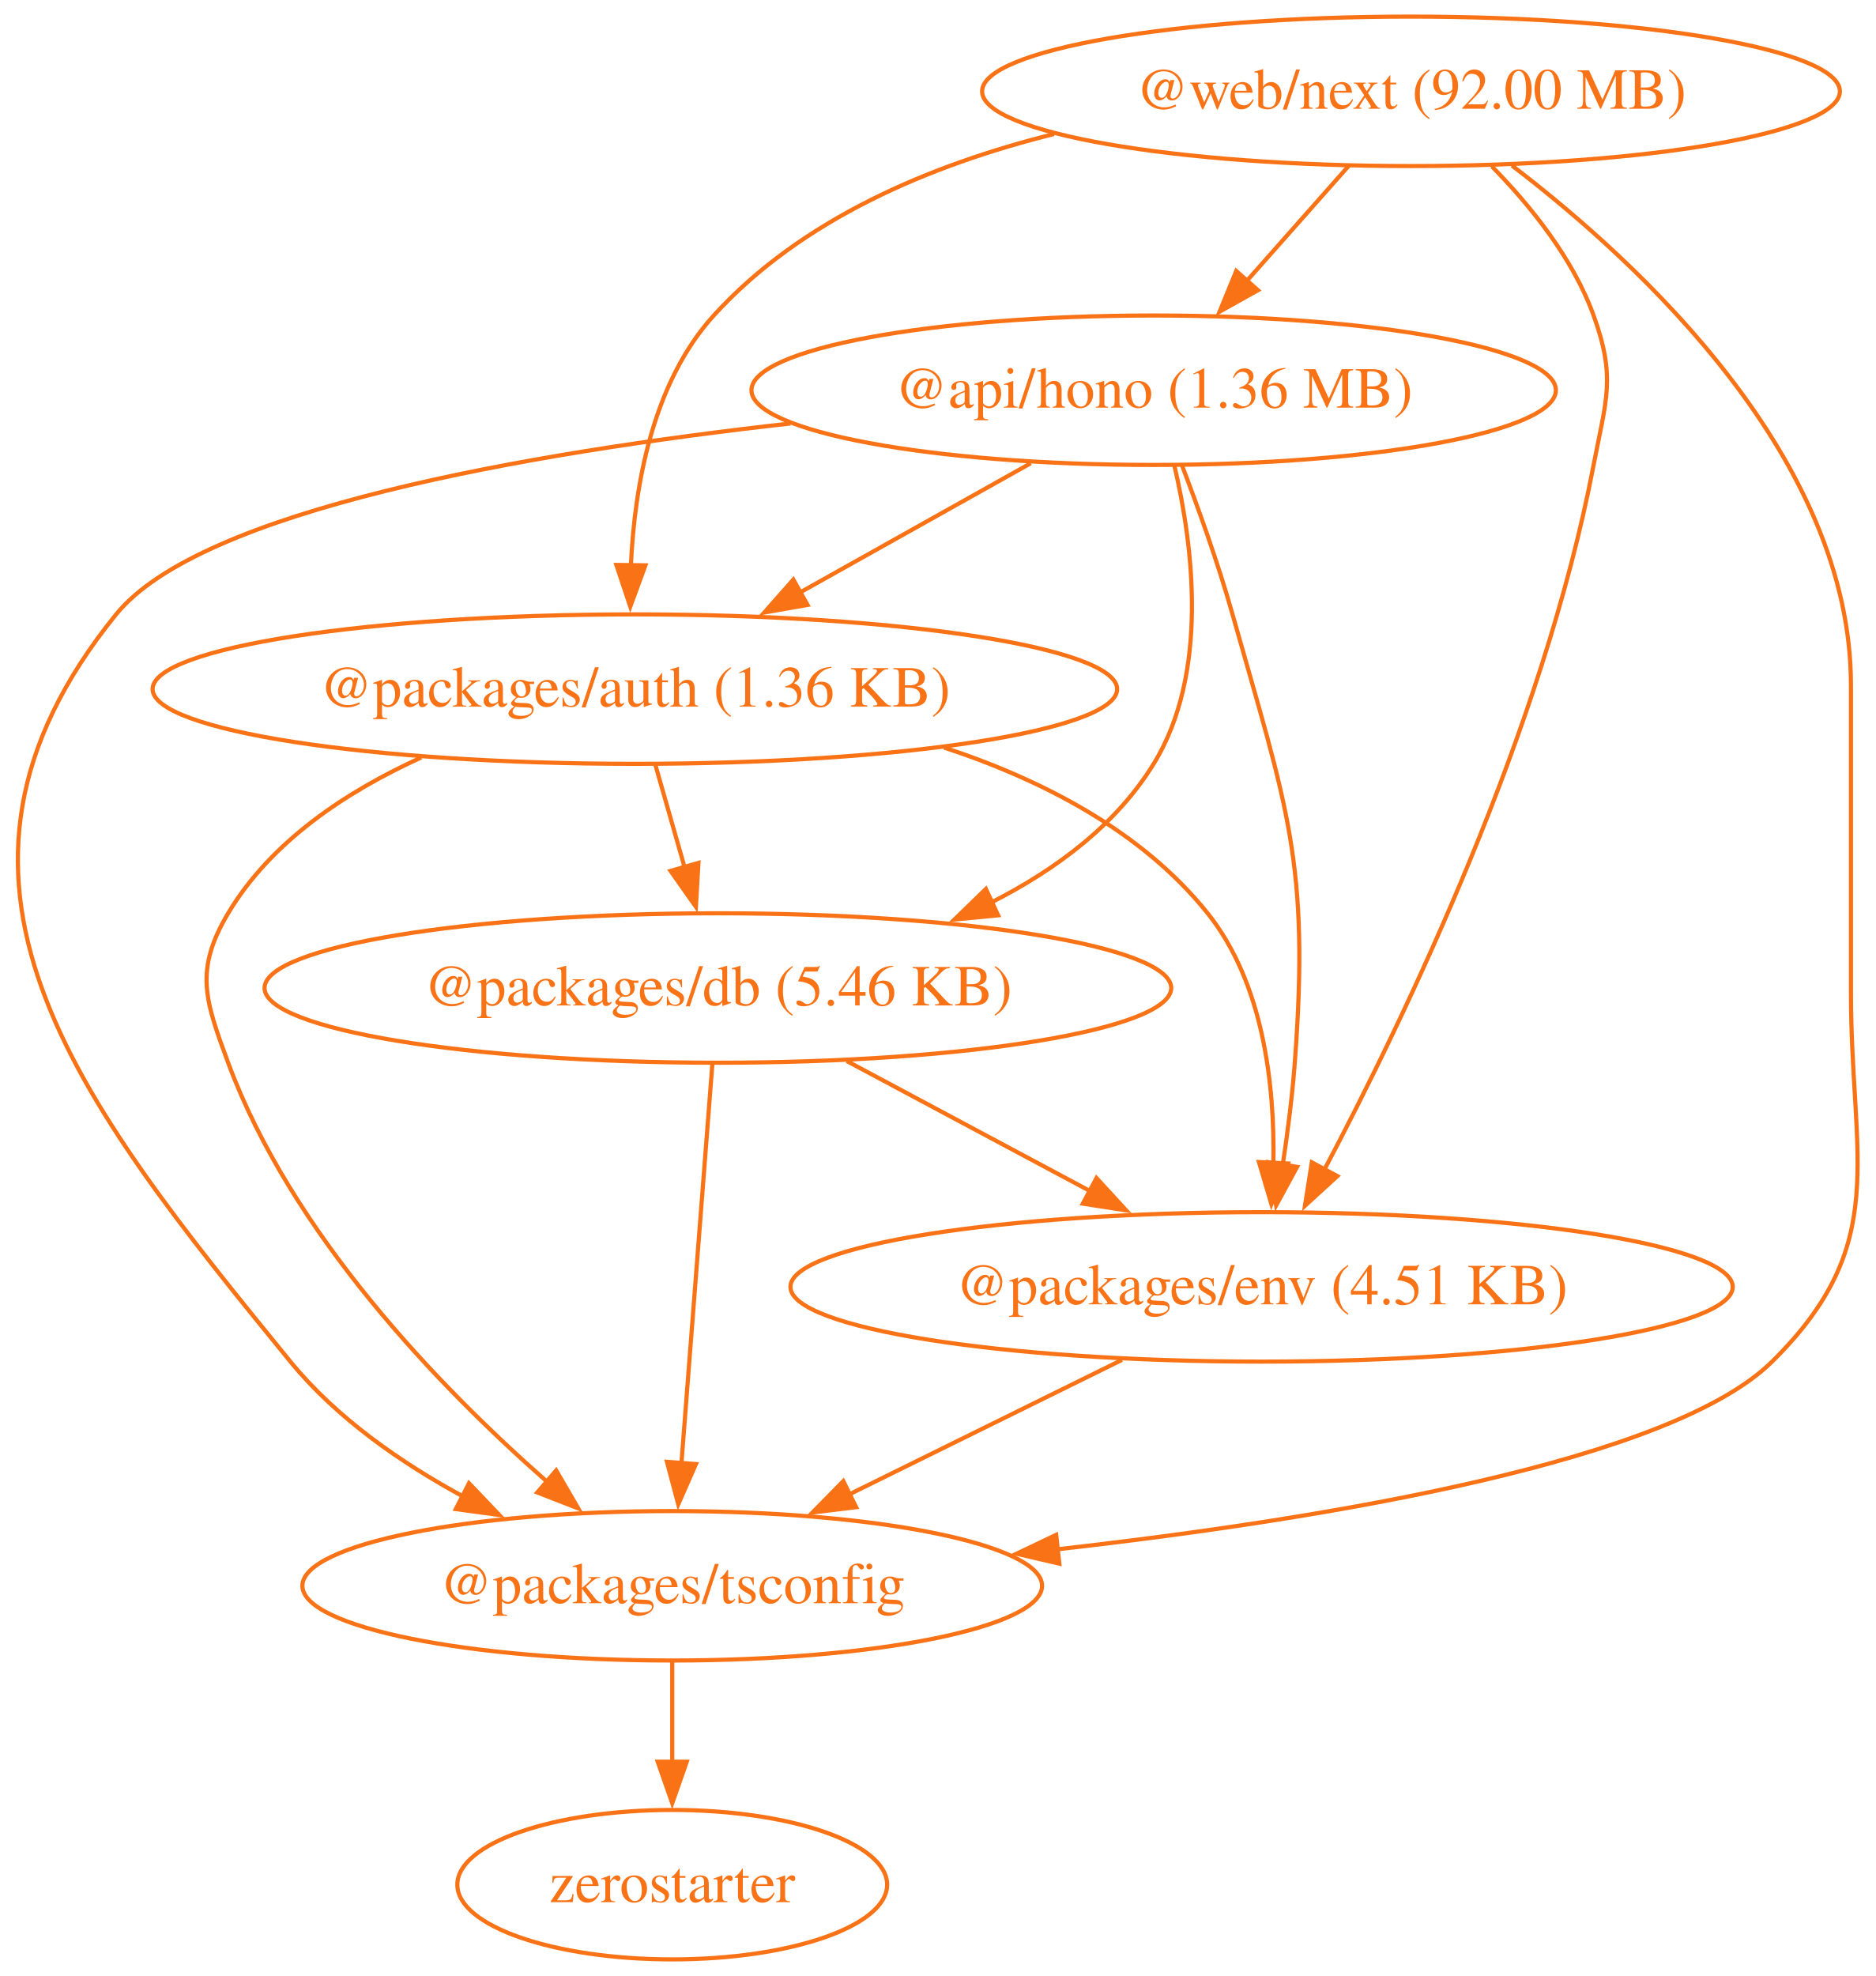
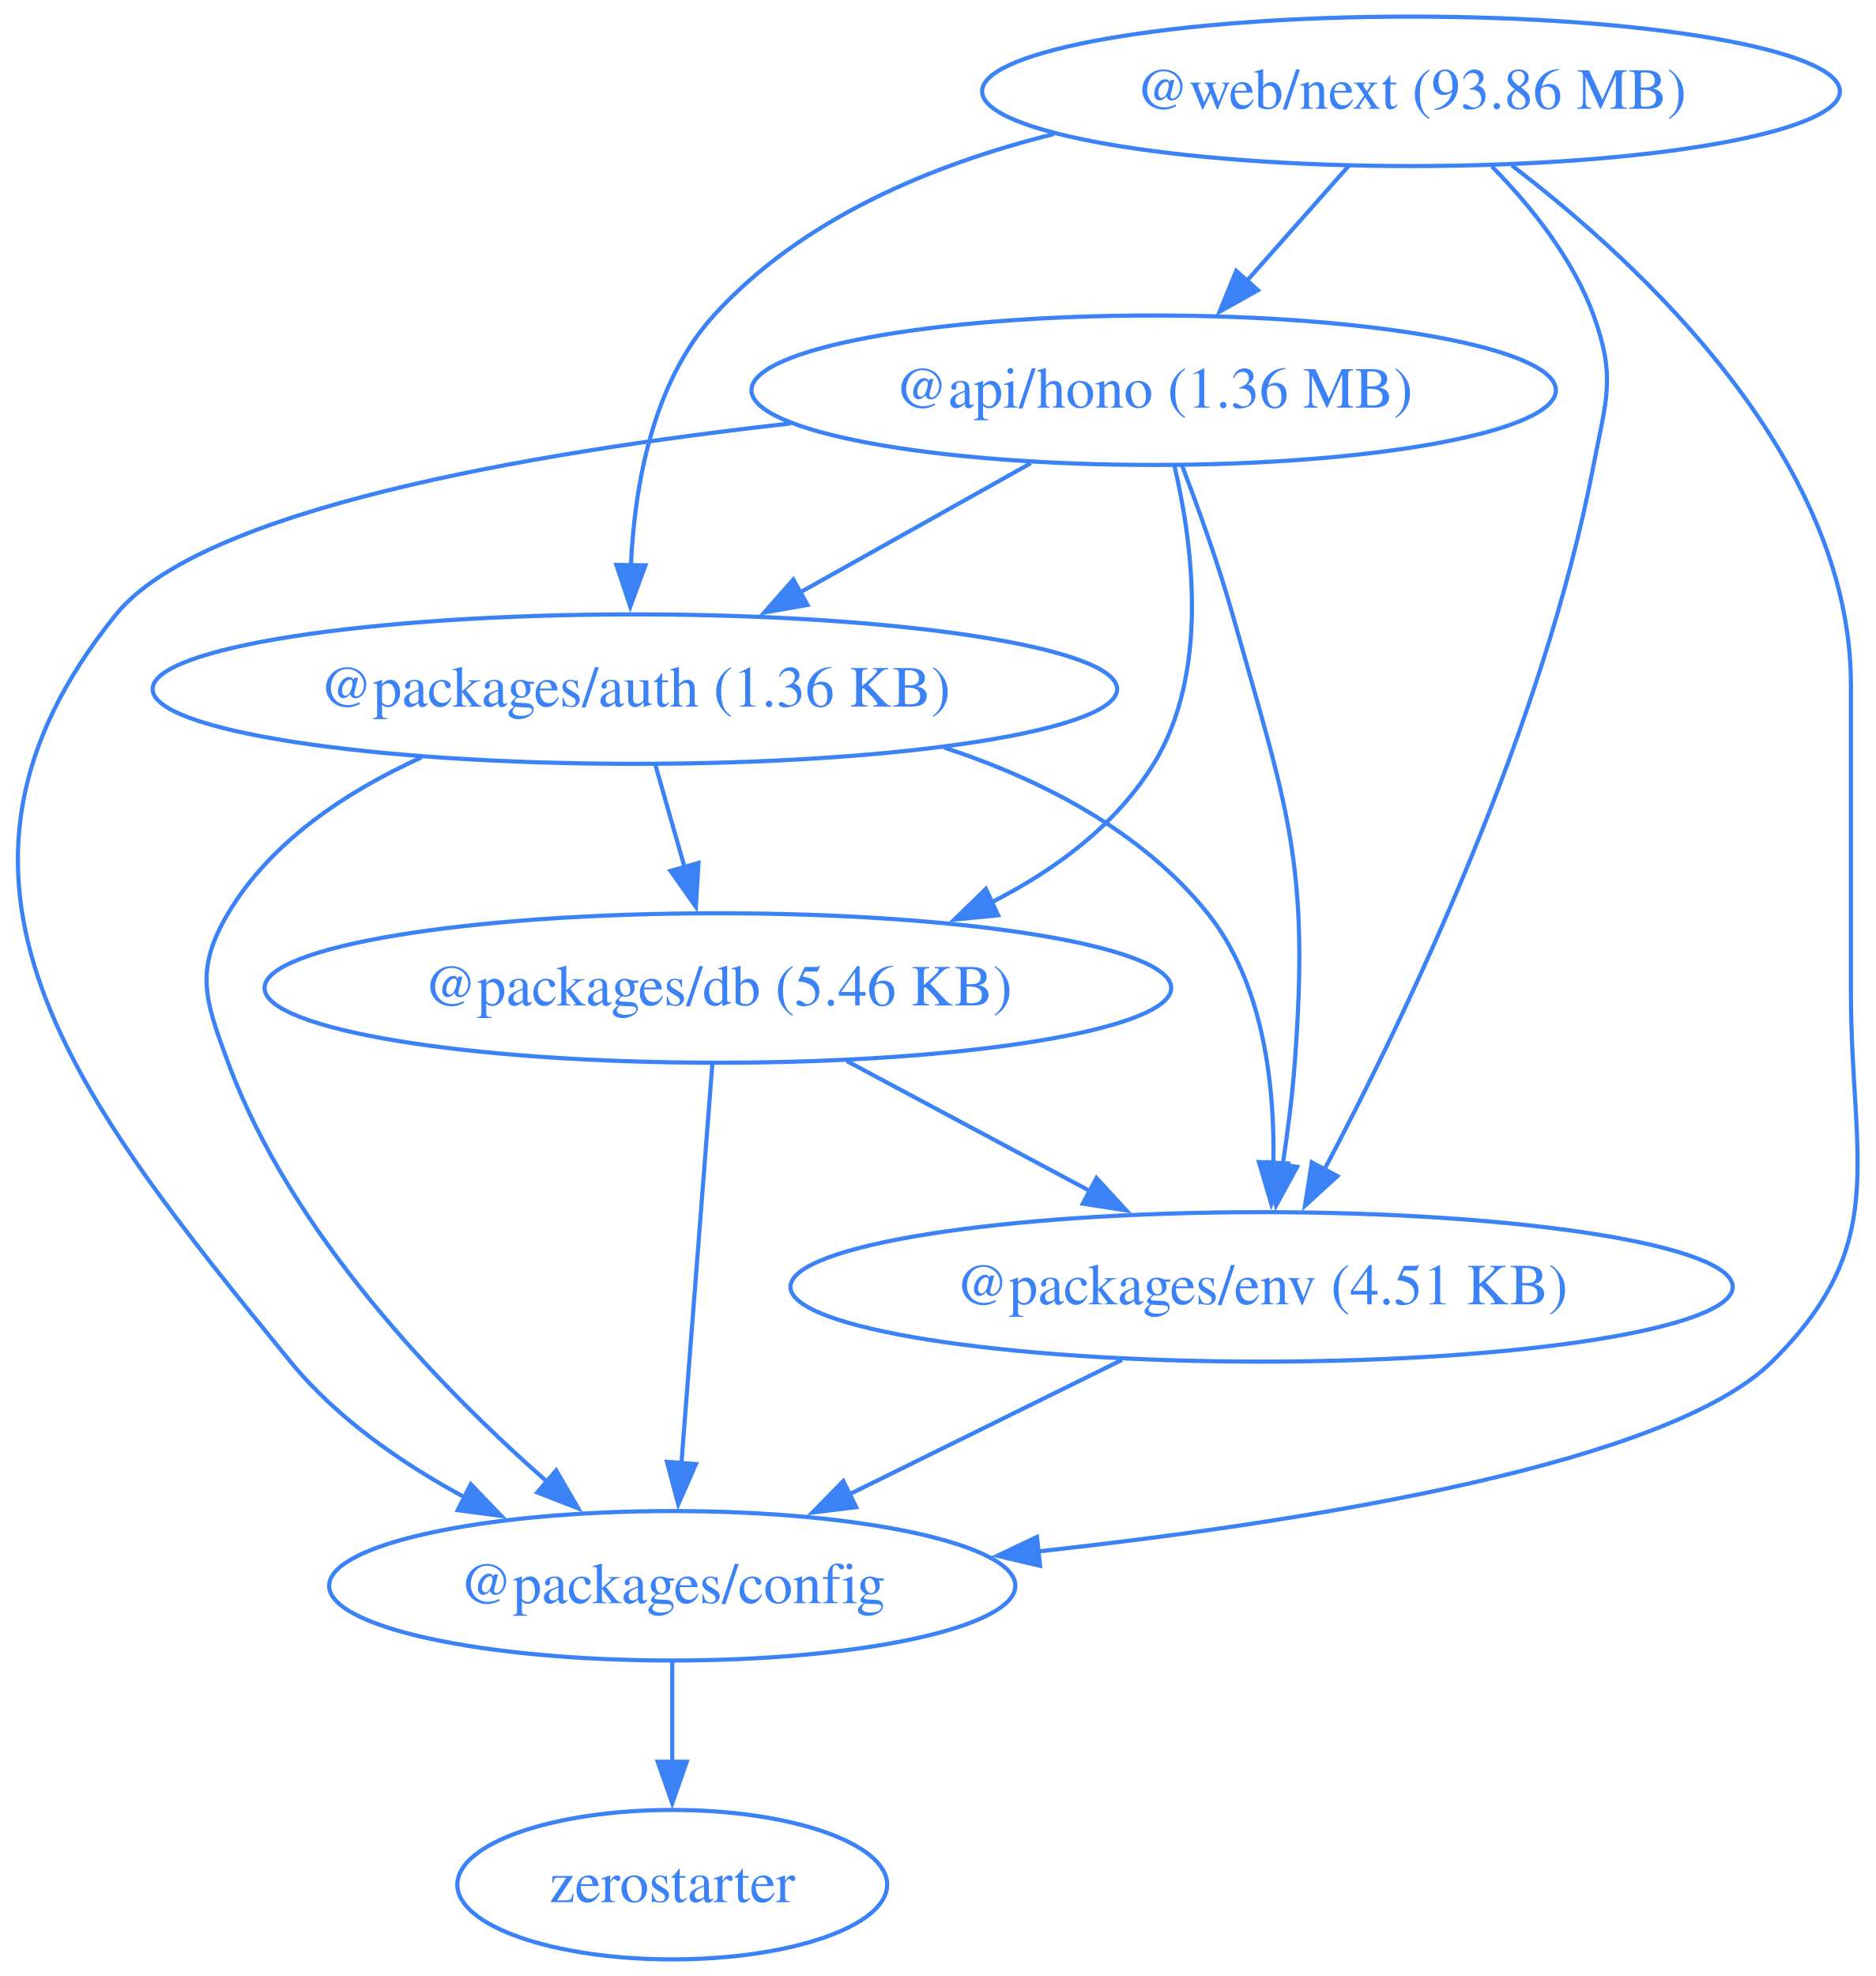
<svg xmlns="http://www.w3.org/2000/svg" width="452pt" height="476pt" viewBox="0.00 0.00 452.00 476.00">
  <g id="graph0" class="graph" transform="scale(1 1) rotate(0) translate(4 472)">
    <polygon fill="none" stroke="none" points="-4,4 -4,-472 448.42,-472 448.42,4 -4,4" />
    <g id="node1" class="node">
-       <ellipse fill="none" stroke="#f97316" cx="273.97" cy="-378" rx="96.91" ry="18" />
-       <text xml:space="preserve" text-anchor="middle" x="273.97" y="-373.8" font-family="Times,serif" font-size="14.00" fill="#f97316">@api/hono (1.36 MB)</text>
+       <ellipse fill="none" stroke="#3b82f6" cx="273.97" cy="-378" rx="96.91" ry="18" />
+       <text xml:space="preserve" text-anchor="middle" x="273.97" y="-373.8" font-family="Times,serif" font-size="14.00" fill="#3b82f6">@api/hono (1.36 MB)</text>
    </g>
    <g id="node2" class="node">
-       <ellipse fill="none" stroke="#f97316" cx="148.97" cy="-306" rx="116.2" ry="18" />
-       <text xml:space="preserve" text-anchor="middle" x="148.97" y="-301.8" font-family="Times,serif" font-size="14.00" fill="#f97316">@packages/auth (1.36 KB)</text>
+       <ellipse fill="none" stroke="#3b82f6" cx="148.97" cy="-306" rx="116.2" ry="18" />
+       <text xml:space="preserve" text-anchor="middle" x="148.97" y="-301.8" font-family="Times,serif" font-size="14.00" fill="#3b82f6">@packages/auth (1.36 KB)</text>
    </g>
    <g id="edge1" class="edge">
-       <path fill="none" stroke="#f97316" d="M244.35,-360.41C227.74,-351.11 206.79,-339.38 188.76,-329.28" />
-       <polygon fill="#f97316" stroke="#f97316" points="190.57,-326.28 180.14,-324.45 187.15,-332.39 190.57,-326.28" />
+       <path fill="none" stroke="#3b82f6" d="M244.35,-360.41C227.74,-351.11 206.79,-339.38 188.76,-329.28" />
+       <polygon fill="#3b82f6" stroke="#3b82f6" points="190.57,-326.28 180.14,-324.45 187.15,-332.39 190.57,-326.28" />
    </g>
    <g id="node3" class="node">
-       <ellipse fill="none" stroke="#f97316" cx="168.97" cy="-234" rx="109.23" ry="18" />
-       <text xml:space="preserve" text-anchor="middle" x="168.97" y="-229.8" font-family="Times,serif" font-size="14.00" fill="#f97316">@packages/db (5.46 KB)</text>
+       <ellipse fill="none" stroke="#3b82f6" cx="157.97" cy="-90" rx="82.67" ry="18" />
+       <text xml:space="preserve" text-anchor="middle" x="157.97" y="-85.8" font-family="Times,serif" font-size="14.00" fill="#3b82f6">@packages/config</text>
    </g>
    <g id="edge2" class="edge">
-       <path fill="none" stroke="#f97316" d="M278.96,-359.83C283.43,-340.78 287.42,-309.84 273.97,-288 264.89,-273.24 250.28,-262.43 234.81,-254.59" />
-       <polygon fill="#f97316" stroke="#f97316" points="236.49,-251.51 225.95,-250.49 233.55,-257.87 236.49,-251.51" />
+       <path fill="none" stroke="#3b82f6" d="M186.46,-369.99C122.81,-362.86 44.36,-349.16 23.97,-324 -27.74,-260.17 14,-207.62 65.97,-144 77.17,-130.3 92.9,-119.42 108.19,-111.18" />
+       <polygon fill="#3b82f6" stroke="#3b82f6" points="109.44,-114.47 116.78,-106.82 106.28,-108.22 109.44,-114.47" />
    </g>
    <g id="node4" class="node">
-       <ellipse fill="none" stroke="#f97316" cx="299.97" cy="-162" rx="113.52" ry="18" />
-       <text xml:space="preserve" text-anchor="middle" x="299.97" y="-157.8" font-family="Times,serif" font-size="14.00" fill="#f97316">@packages/env (4.51 KB)</text>
+       <ellipse fill="none" stroke="#3b82f6" cx="168.97" cy="-234" rx="109.23" ry="18" />
+       <text xml:space="preserve" text-anchor="middle" x="168.97" y="-229.8" font-family="Times,serif" font-size="14.00" fill="#3b82f6">@packages/db (5.46 KB)</text>
    </g>
    <g id="edge3" class="edge">
-       <path fill="none" stroke="#f97316" d="M280.75,-360.01C284.68,-349.71 289.53,-336.23 292.97,-324 306.13,-277.36 311.6,-264.32 307.97,-216 307.37,-207.99 306.27,-199.35 305.07,-191.43" />
-       <polygon fill="#f97316" stroke="#f97316" points="308.53,-190.91 303.47,-181.61 301.62,-192.04 308.53,-190.91" />
+       <path fill="none" stroke="#3b82f6" d="M278.96,-359.83C283.43,-340.78 287.42,-309.84 273.97,-288 264.89,-273.24 250.28,-262.43 234.81,-254.59" />
+       <polygon fill="#3b82f6" stroke="#3b82f6" points="236.49,-251.51 225.95,-250.49 233.55,-257.87 236.49,-251.51" />
    </g>
    <g id="node5" class="node">
-       <ellipse fill="none" stroke="#f97316" cx="157.97" cy="-90" rx="89.11" ry="18" />
-       <text xml:space="preserve" text-anchor="middle" x="157.97" y="-85.8" font-family="Times,serif" font-size="14.00" fill="#f97316">@packages/tsconfig</text>
+       <ellipse fill="none" stroke="#3b82f6" cx="299.97" cy="-162" rx="113.52" ry="18" />
+       <text xml:space="preserve" text-anchor="middle" x="299.97" y="-157.8" font-family="Times,serif" font-size="14.00" fill="#3b82f6">@packages/env (4.51 KB)</text>
    </g>
    <g id="edge4" class="edge">
-       <path fill="none" stroke="#f97316" d="M186.46,-369.99C122.81,-362.86 44.36,-349.16 23.97,-324 -27.74,-260.17 14,-207.62 65.97,-144 77.07,-130.42 92.63,-119.61 107.8,-111.39" />
-       <polygon fill="#f97316" stroke="#f97316" points="109,-114.71 116.31,-107.05 105.81,-108.47 109,-114.71" />
+       <path fill="none" stroke="#3b82f6" d="M280.75,-360.01C284.68,-349.71 289.53,-336.23 292.97,-324 306.13,-277.36 311.6,-264.32 307.97,-216 307.37,-207.99 306.27,-199.35 305.07,-191.43" />
+       <polygon fill="#3b82f6" stroke="#3b82f6" points="308.53,-190.91 303.47,-181.61 301.62,-192.04 308.53,-190.91" />
    </g>
    <g id="edge5" class="edge">
-       <path fill="none" stroke="#f97316" d="M153.92,-287.7C156.05,-280.24 158.6,-271.32 160.98,-262.97" />
-       <polygon fill="#f97316" stroke="#f97316" points="164.29,-264.14 163.67,-253.56 157.56,-262.21 164.29,-264.14" />
+       <path fill="none" stroke="#3b82f6" d="M97.51,-289.53C79.55,-281.38 61.32,-269.36 50.97,-252 42.78,-238.26 45.43,-231.01 50.97,-216 66.21,-174.77 101.78,-137.95 127.74,-115.13" />
+       <polygon fill="#3b82f6" stroke="#3b82f6" points="130,-117.8 135.33,-108.64 125.45,-112.48 130,-117.8" />
    </g>
    <g id="edge6" class="edge">
-       <path fill="none" stroke="#f97316" d="M223.48,-291.92C247.12,-284.14 271.19,-271.74 286.97,-252 300.4,-235.21 303.15,-210.75 302.82,-191.72" />
-       <polygon fill="#f97316" stroke="#f97316" points="306.32,-191.73 302.33,-181.92 299.33,-192.08 306.32,-191.73" />
+       <path fill="none" stroke="#3b82f6" d="M153.92,-287.7C156.05,-280.24 158.6,-271.32 160.98,-262.97" />
+       <polygon fill="#3b82f6" stroke="#3b82f6" points="164.29,-264.14 163.67,-253.56 157.56,-262.21 164.29,-264.14" />
    </g>
    <g id="edge7" class="edge">
-       <path fill="none" stroke="#f97316" d="M97.51,-289.53C79.55,-281.38 61.32,-269.36 50.97,-252 42.78,-238.26 45.43,-231.01 50.97,-216 66.21,-174.77 101.78,-137.95 127.74,-115.13" />
-       <polygon fill="#f97316" stroke="#f97316" points="130,-117.8 135.33,-108.64 125.45,-112.48 130,-117.8" />
+       <path fill="none" stroke="#3b82f6" d="M223.48,-291.92C247.12,-284.14 271.19,-271.74 286.97,-252 300.4,-235.21 303.15,-210.75 302.82,-191.72" />
+       <polygon fill="#3b82f6" stroke="#3b82f6" points="306.32,-191.73 302.33,-181.92 299.33,-192.08 306.32,-191.73" />
+     </g>
+     <g id="node6" class="node">
+       <ellipse fill="none" stroke="#3b82f6" cx="157.97" cy="-18" rx="51.78" ry="18" />
+       <text xml:space="preserve" text-anchor="middle" x="157.97" y="-13.8" font-family="Times,serif" font-size="14.00" fill="#3b82f6">zerostarter</text>
    </g>
    <g id="edge8" class="edge">
-       <path fill="none" stroke="#f97316" d="M200.02,-216.41C217.59,-207.02 239.79,-195.16 258.8,-185" />
-       <polygon fill="#f97316" stroke="#f97316" points="260.19,-188.23 267.36,-180.43 256.89,-182.05 260.19,-188.23" />
+       <path fill="none" stroke="#3b82f6" d="M157.97,-71.7C157.97,-64.41 157.97,-55.73 157.97,-47.54" />
+       <polygon fill="#3b82f6" stroke="#3b82f6" points="161.47,-47.62 157.97,-37.62 154.47,-47.62 161.47,-47.62" />
    </g>
    <g id="edge9" class="edge">
-       <path fill="none" stroke="#f97316" d="M167.63,-215.59C165.77,-191.61 162.4,-148.14 160.18,-119.42" />
-       <polygon fill="#f97316" stroke="#f97316" points="163.68,-119.32 159.42,-109.62 156.7,-119.86 163.68,-119.32" />
+       <path fill="none" stroke="#3b82f6" d="M167.63,-215.59C165.77,-191.61 162.4,-148.14 160.18,-119.42" />
+       <polygon fill="#3b82f6" stroke="#3b82f6" points="163.68,-119.32 159.42,-109.62 156.7,-119.86 163.68,-119.32" />
    </g>
    <g id="edge10" class="edge">
-       <path fill="none" stroke="#f97316" d="M266.32,-144.41C246.68,-134.73 221.7,-122.41 200.68,-112.05" />
-       <polygon fill="#f97316" stroke="#f97316" points="202.28,-108.94 191.77,-107.66 199.19,-115.22 202.28,-108.94" />
-     </g>
-     <g id="node6" class="node">
-       <ellipse fill="none" stroke="#f97316" cx="157.97" cy="-18" rx="51.78" ry="18" />
-       <text xml:space="preserve" text-anchor="middle" x="157.97" y="-13.8" font-family="Times,serif" font-size="14.00" fill="#f97316">zerostarter</text>
+       <path fill="none" stroke="#3b82f6" d="M200.02,-216.41C217.59,-207.02 239.79,-195.16 258.8,-185" />
+       <polygon fill="#3b82f6" stroke="#3b82f6" points="260.19,-188.23 267.36,-180.43 256.89,-182.05 260.19,-188.23" />
    </g>
    <g id="edge11" class="edge">
-       <path fill="none" stroke="#f97316" d="M157.97,-71.7C157.97,-64.41 157.97,-55.73 157.97,-47.54" />
-       <polygon fill="#f97316" stroke="#f97316" points="161.47,-47.62 157.97,-37.62 154.47,-47.62 161.47,-47.62" />
+       <path fill="none" stroke="#3b82f6" d="M266.32,-144.41C246.68,-134.73 221.7,-122.41 200.68,-112.05" />
+       <polygon fill="#3b82f6" stroke="#3b82f6" points="202.28,-108.94 191.77,-107.66 199.19,-115.22 202.28,-108.94" />
    </g>
    <g id="node7" class="node">
-       <ellipse fill="none" stroke="#f97316" cx="335.97" cy="-450" rx="103.34" ry="18" />
-       <text xml:space="preserve" text-anchor="middle" x="335.97" y="-445.8" font-family="Times,serif" font-size="14.00" fill="#f97316">@web/next (92.00 MB)</text>
+       <ellipse fill="none" stroke="#3b82f6" cx="335.97" cy="-450" rx="103.34" ry="18" />
+       <text xml:space="preserve" text-anchor="middle" x="335.97" y="-445.8" font-family="Times,serif" font-size="14.00" fill="#3b82f6">@web/next (93.86 MB)</text>
    </g>
    <g id="edge12" class="edge">
-       <path fill="none" stroke="#f97316" d="M320.97,-432.05C313.58,-423.71 304.52,-413.49 296.34,-404.25" />
-       <polygon fill="#f97316" stroke="#f97316" points="299.1,-402.09 289.85,-396.92 293.86,-406.73 299.1,-402.09" />
+       <path fill="none" stroke="#3b82f6" d="M320.97,-432.05C313.58,-423.71 304.52,-413.49 296.34,-404.25" />
+       <polygon fill="#3b82f6" stroke="#3b82f6" points="299.1,-402.09 289.85,-396.92 293.86,-406.73 299.1,-402.09" />
    </g>
    <g id="edge13" class="edge">
-       <path fill="none" stroke="#f97316" d="M249.95,-439.71C220.19,-432.31 189.06,-419.2 167.97,-396 153.26,-379.81 148.9,-355.1 148.01,-335.82" />
-       <polygon fill="#f97316" stroke="#f97316" points="151.51,-335.82 147.86,-325.87 144.51,-335.92 151.51,-335.82" />
+       <path fill="none" stroke="#3b82f6" d="M249.95,-439.71C220.19,-432.31 189.06,-419.2 167.97,-396 153.26,-379.81 148.9,-355.1 148.01,-335.82" />
+       <polygon fill="#3b82f6" stroke="#3b82f6" points="151.51,-335.82 147.86,-325.87 144.51,-335.92 151.51,-335.82" />
    </g>
    <g id="edge14" class="edge">
-       <path fill="none" stroke="#f97316" d="M355.45,-431.92C364.8,-422.4 375.02,-409.72 379.97,-396 385.41,-380.95 382.97,-375.72 379.97,-360 367.83,-296.31 334.68,-227.27 315.08,-190.21" />
-       <polygon fill="#f97316" stroke="#f97316" points="318.23,-188.69 310.42,-181.54 312.07,-192 318.23,-188.69" />
+       <path fill="none" stroke="#3b82f6" d="M360.29,-432.13C391.59,-408.22 441.97,-361.3 441.97,-307 441.97,-307 441.97,-307 441.97,-233 441.97,-192.55 451.76,-172.41 422.97,-144 398.19,-119.53 313,-105.62 245.82,-98.24" />
+       <polygon fill="#3b82f6" stroke="#3b82f6" points="246.6,-94.81 236.29,-97.23 245.86,-101.77 246.6,-94.81" />
    </g>
    <g id="edge15" class="edge">
-       <path fill="none" stroke="#f97316" d="M360.29,-432.13C391.59,-408.22 441.97,-361.3 441.97,-307 441.97,-307 441.97,-307 441.97,-233 441.97,-192.55 451.76,-172.41 422.97,-144 398.79,-120.12 317.11,-106.3 250.76,-98.79" />
-       <polygon fill="#f97316" stroke="#f97316" points="251.24,-95.33 240.92,-97.72 250.48,-102.28 251.24,-95.33" />
+       <path fill="none" stroke="#3b82f6" d="M355.45,-431.92C364.8,-422.4 375.02,-409.72 379.97,-396 385.41,-380.95 382.97,-375.72 379.97,-360 367.83,-296.31 334.68,-227.27 315.08,-190.21" />
+       <polygon fill="#3b82f6" stroke="#3b82f6" points="318.23,-188.69 310.42,-181.54 312.07,-192 318.23,-188.69" />
    </g>
  </g>
</svg>
